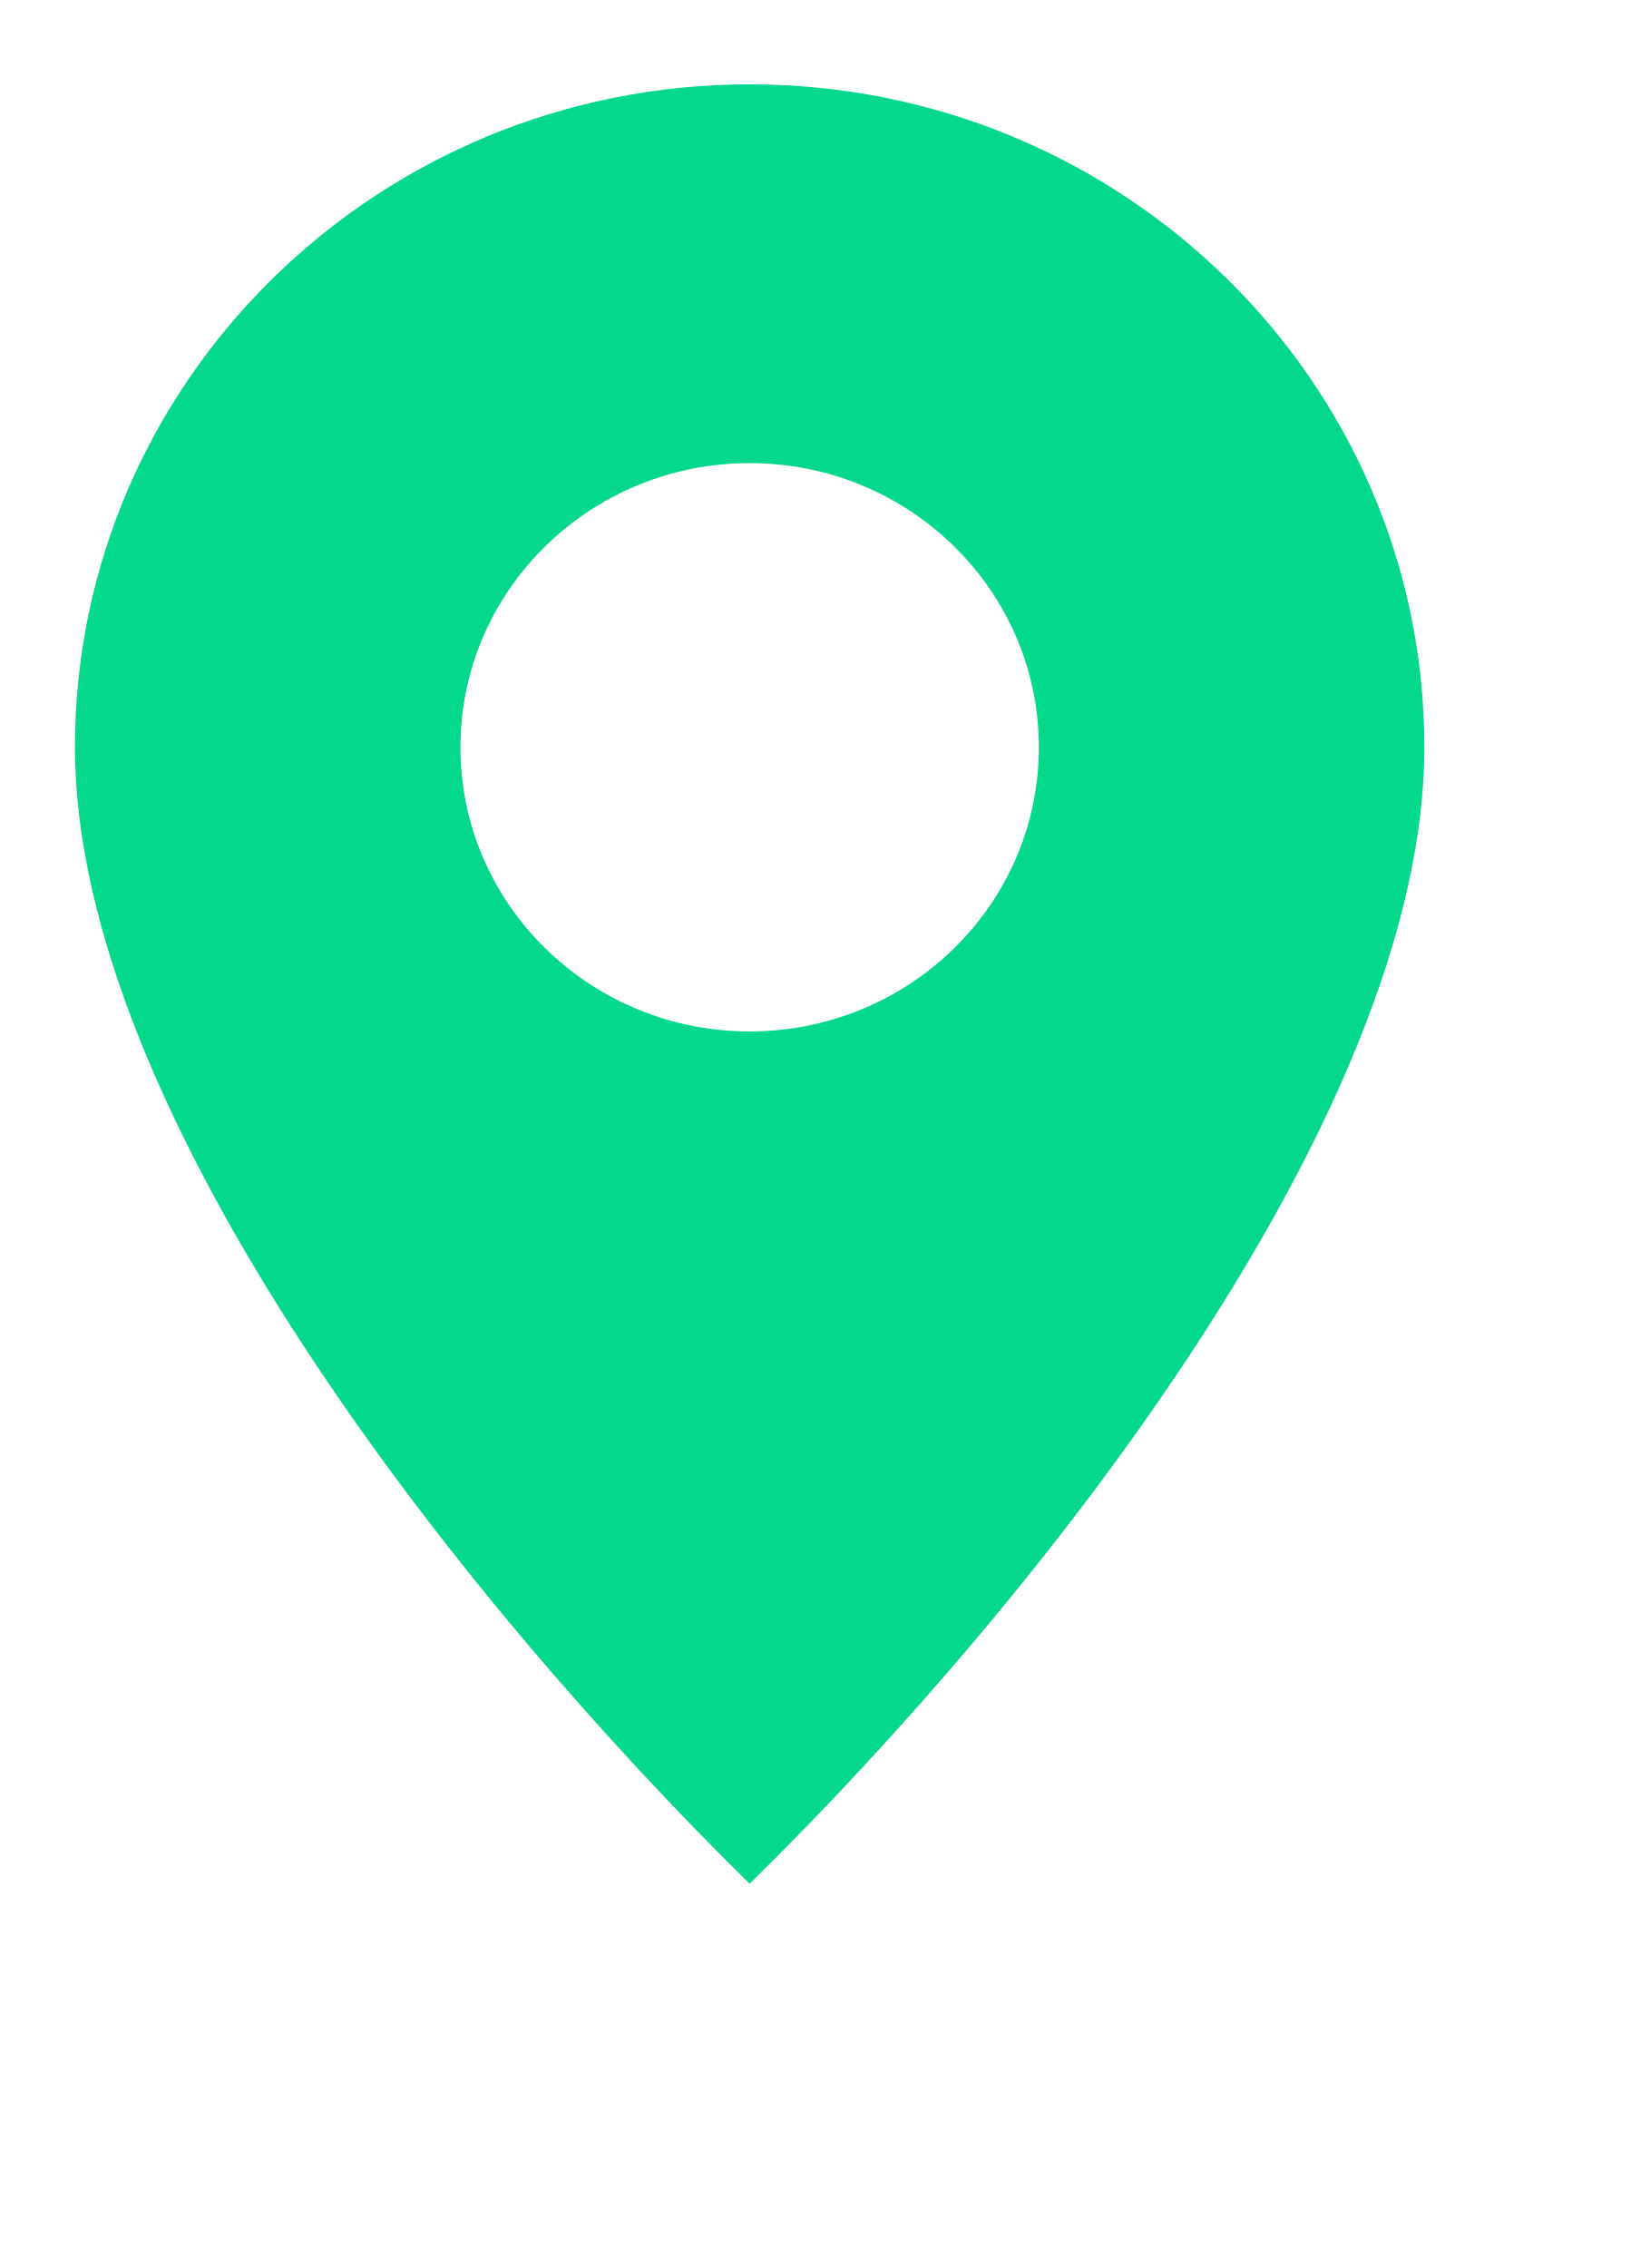
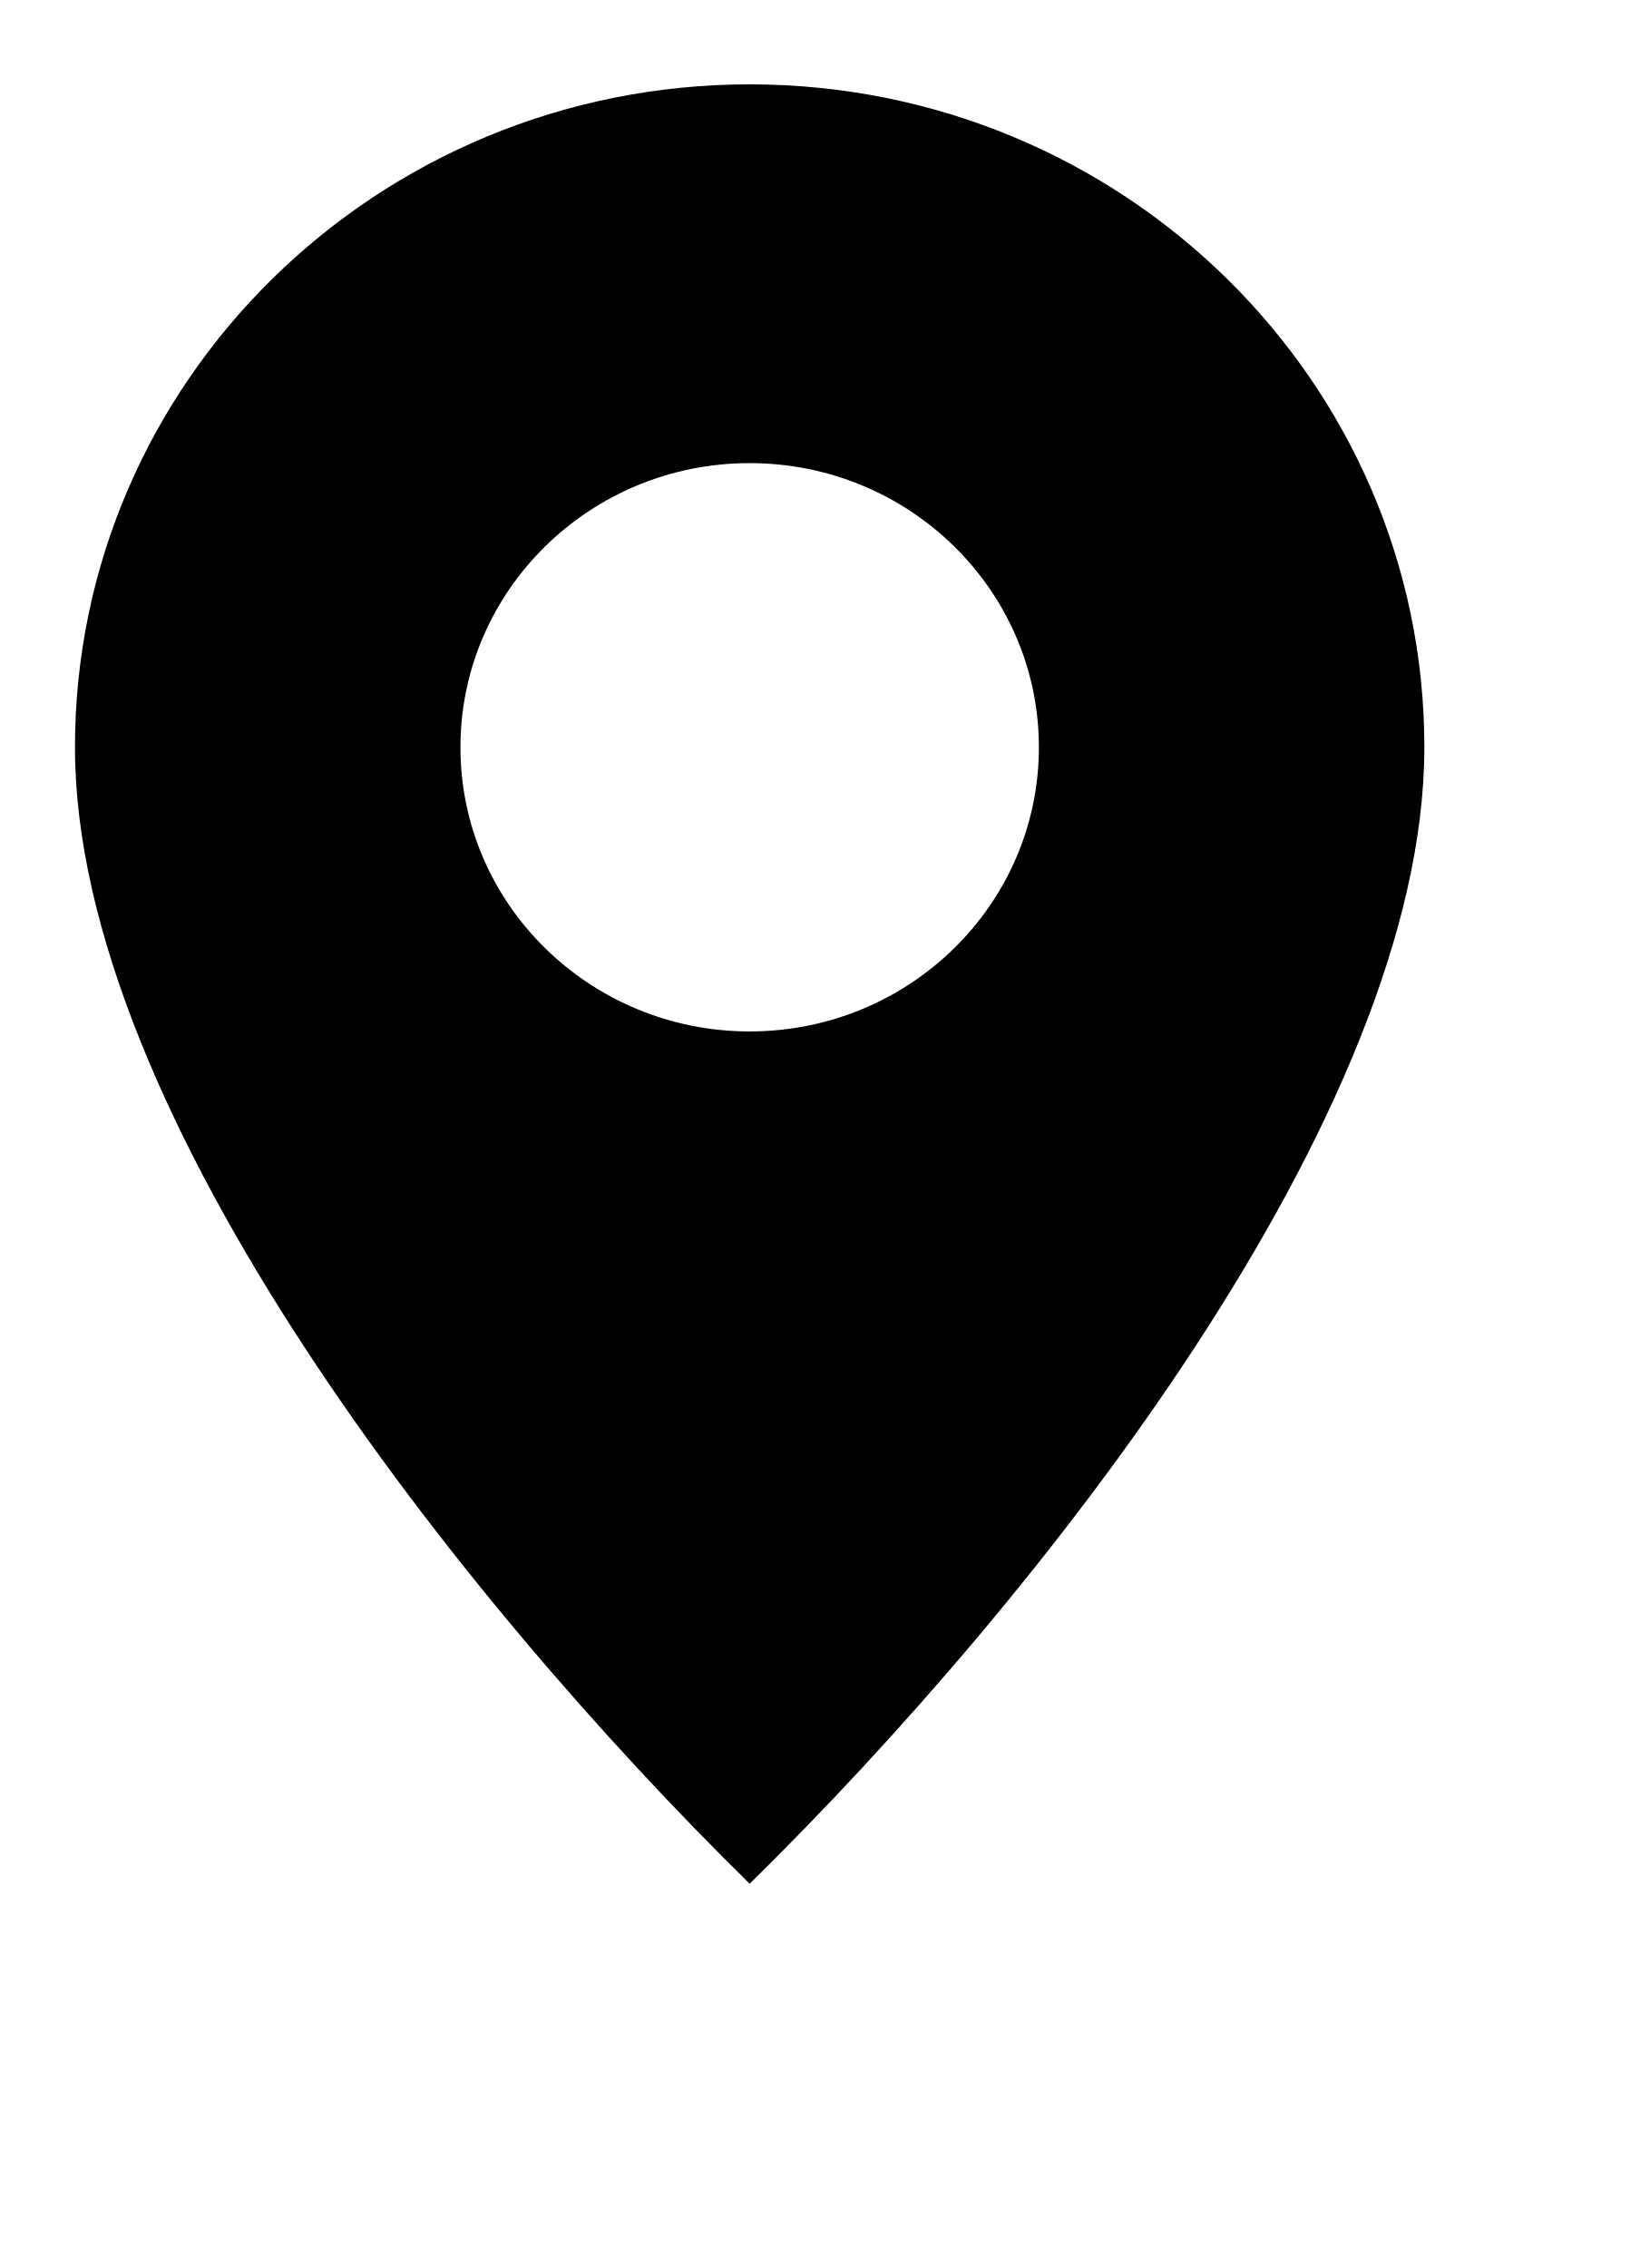
- <svg xmlns="http://www.w3.org/2000/svg" width="16" height="22" fill="none" viewBox="0 0 11 14">
-   <path fill="#04D98B" fill-rule="evenodd" d="M5 12c1.929-1.895 4.5-5.137 4.5-7.579S7.485 0 5 0 .5 1.98.5 4.421C.5 6.863 3.071 10.105 5 12zm0-5.684c1.065 0 1.929-.848 1.929-1.895 0-1.046-.864-1.895-1.929-1.895s-1.929.849-1.929 1.895c0 1.047.864 1.895 1.929 1.895z" clip-rule="evenodd" />
+ <svg xmlns="http://www.w3.org/2000/svg" width="16" height="22" viewBox="0 0 11 14">
+   <path fill="currentColor" fill-rule="evenodd" d="M5 12c1.929-1.895 4.5-5.137 4.5-7.579S7.485 0 5 0 .5 1.98.5 4.421C.5 6.863 3.071 10.105 5 12zm0-5.684c1.065 0 1.929-.848 1.929-1.895 0-1.046-.864-1.895-1.929-1.895s-1.929.849-1.929 1.895c0 1.047.864 1.895 1.929 1.895z" clip-rule="evenodd" />
</svg>
